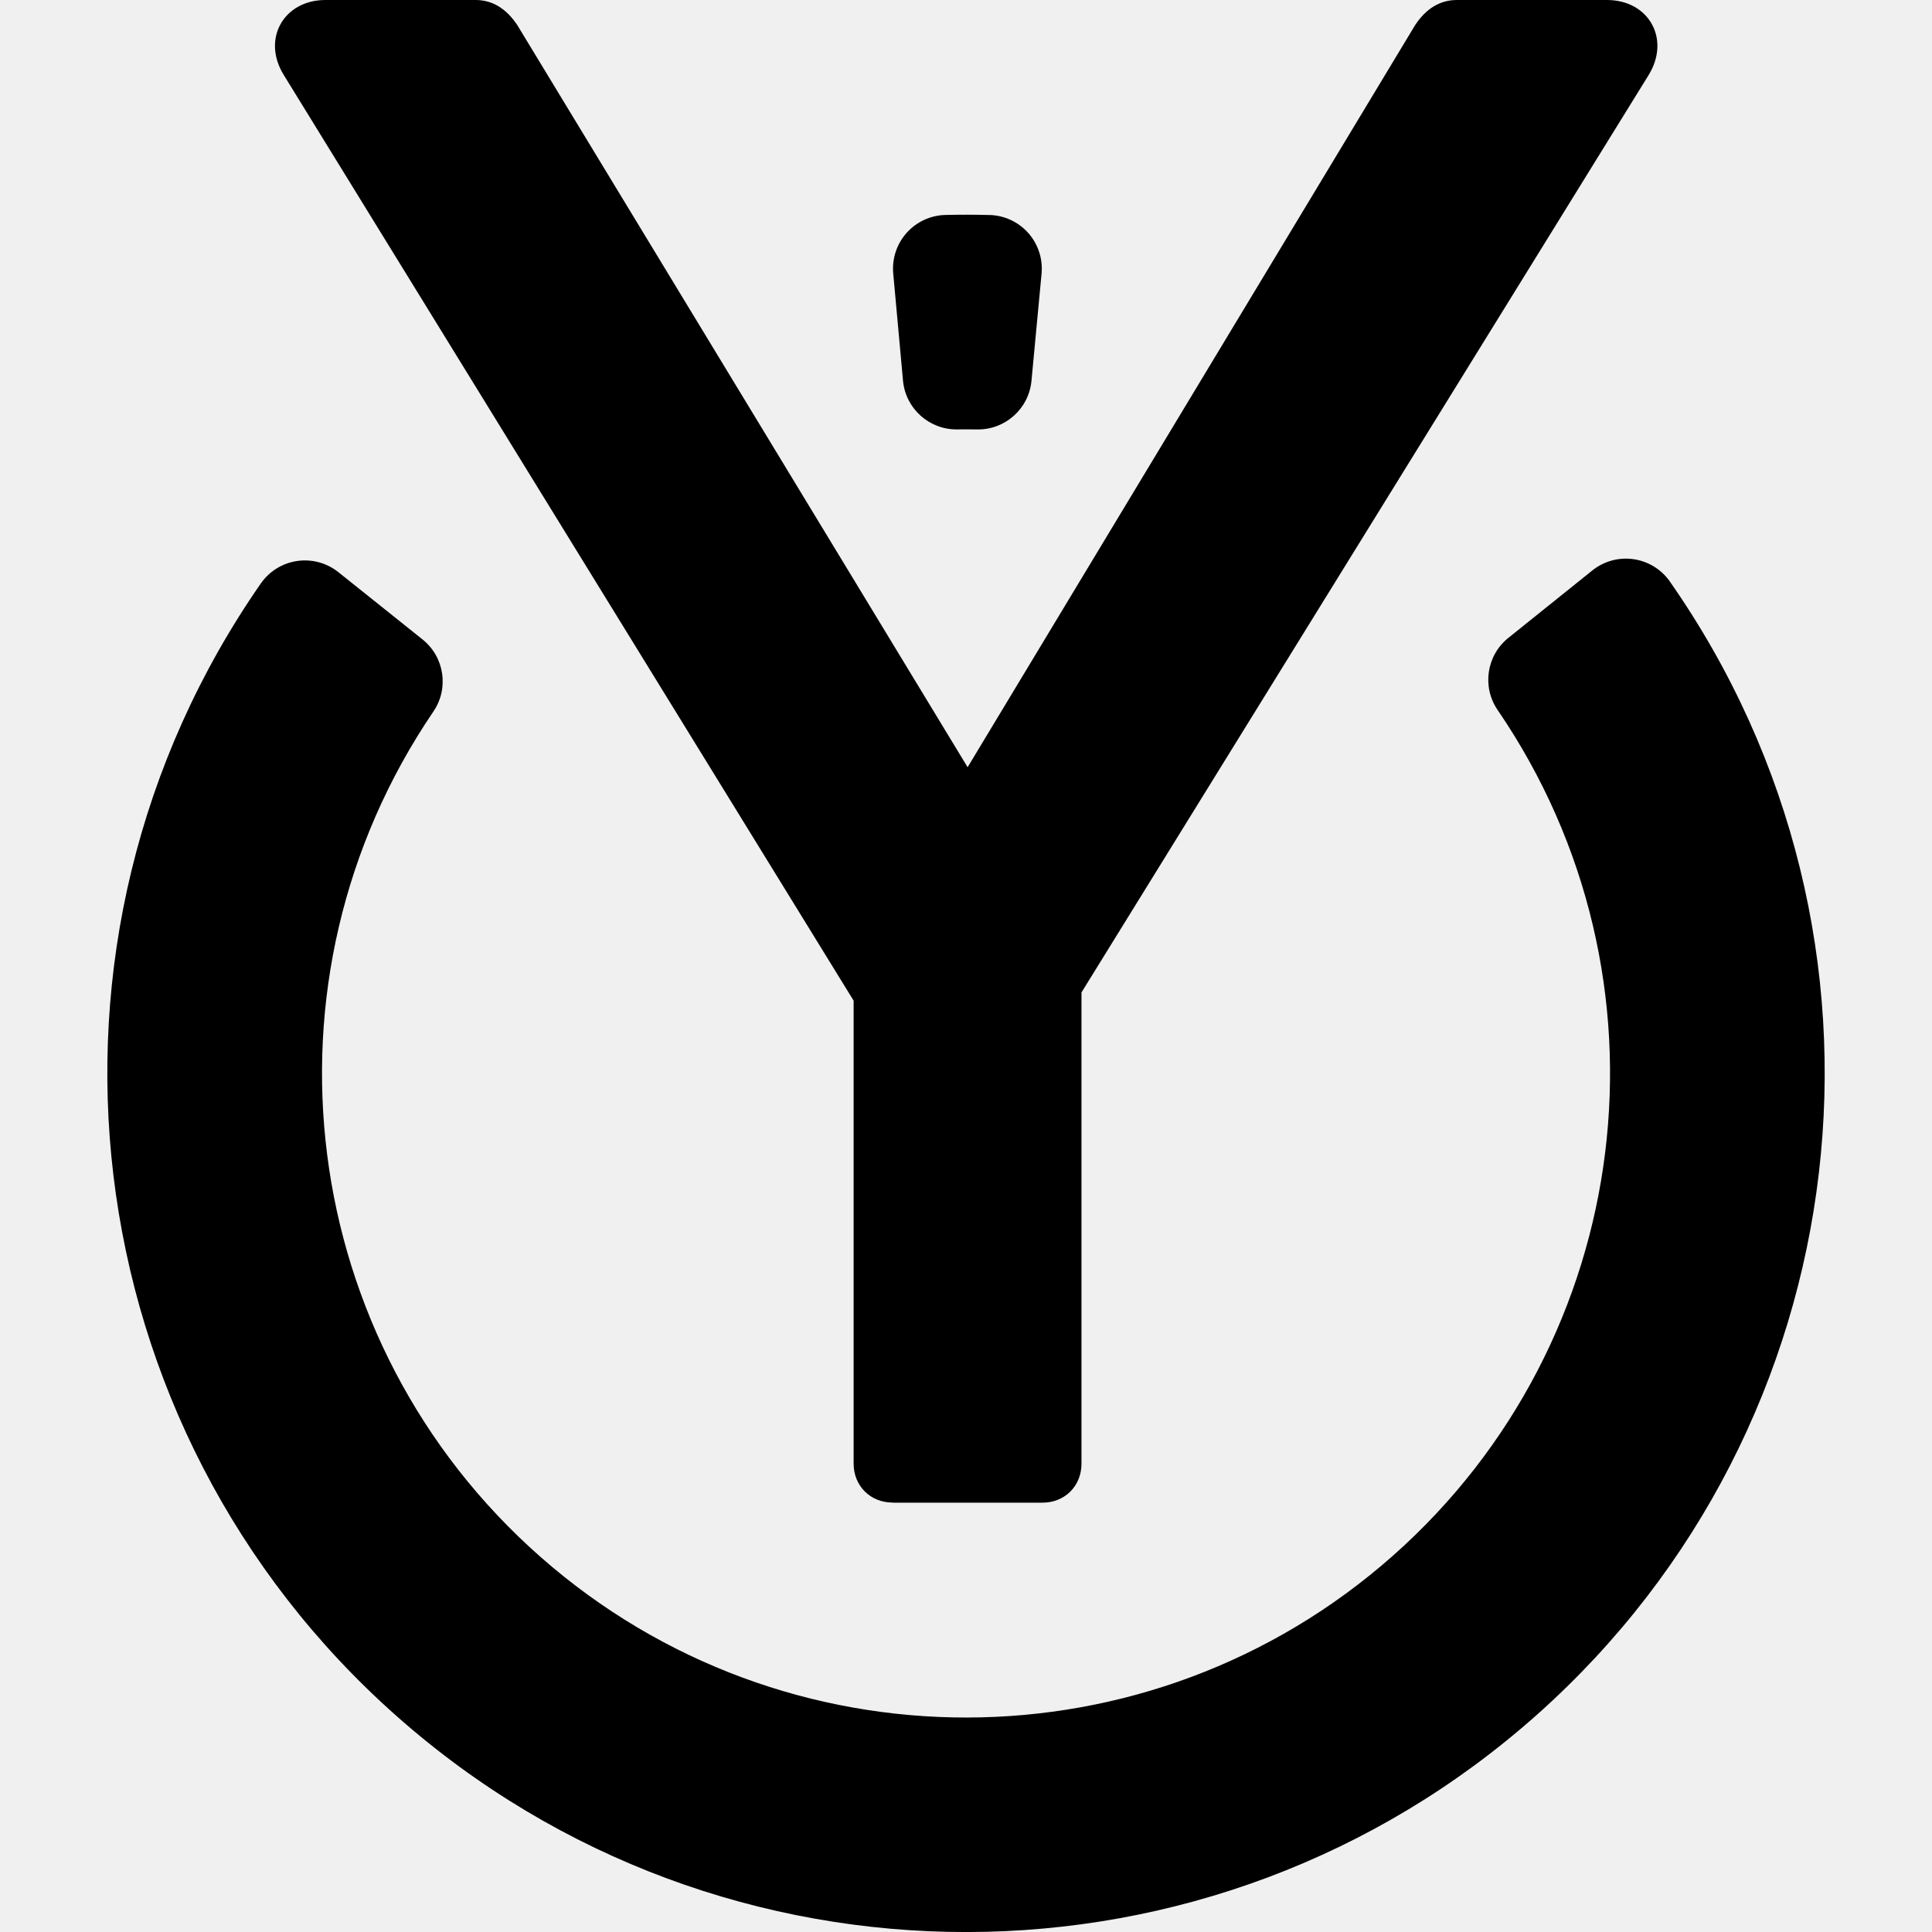
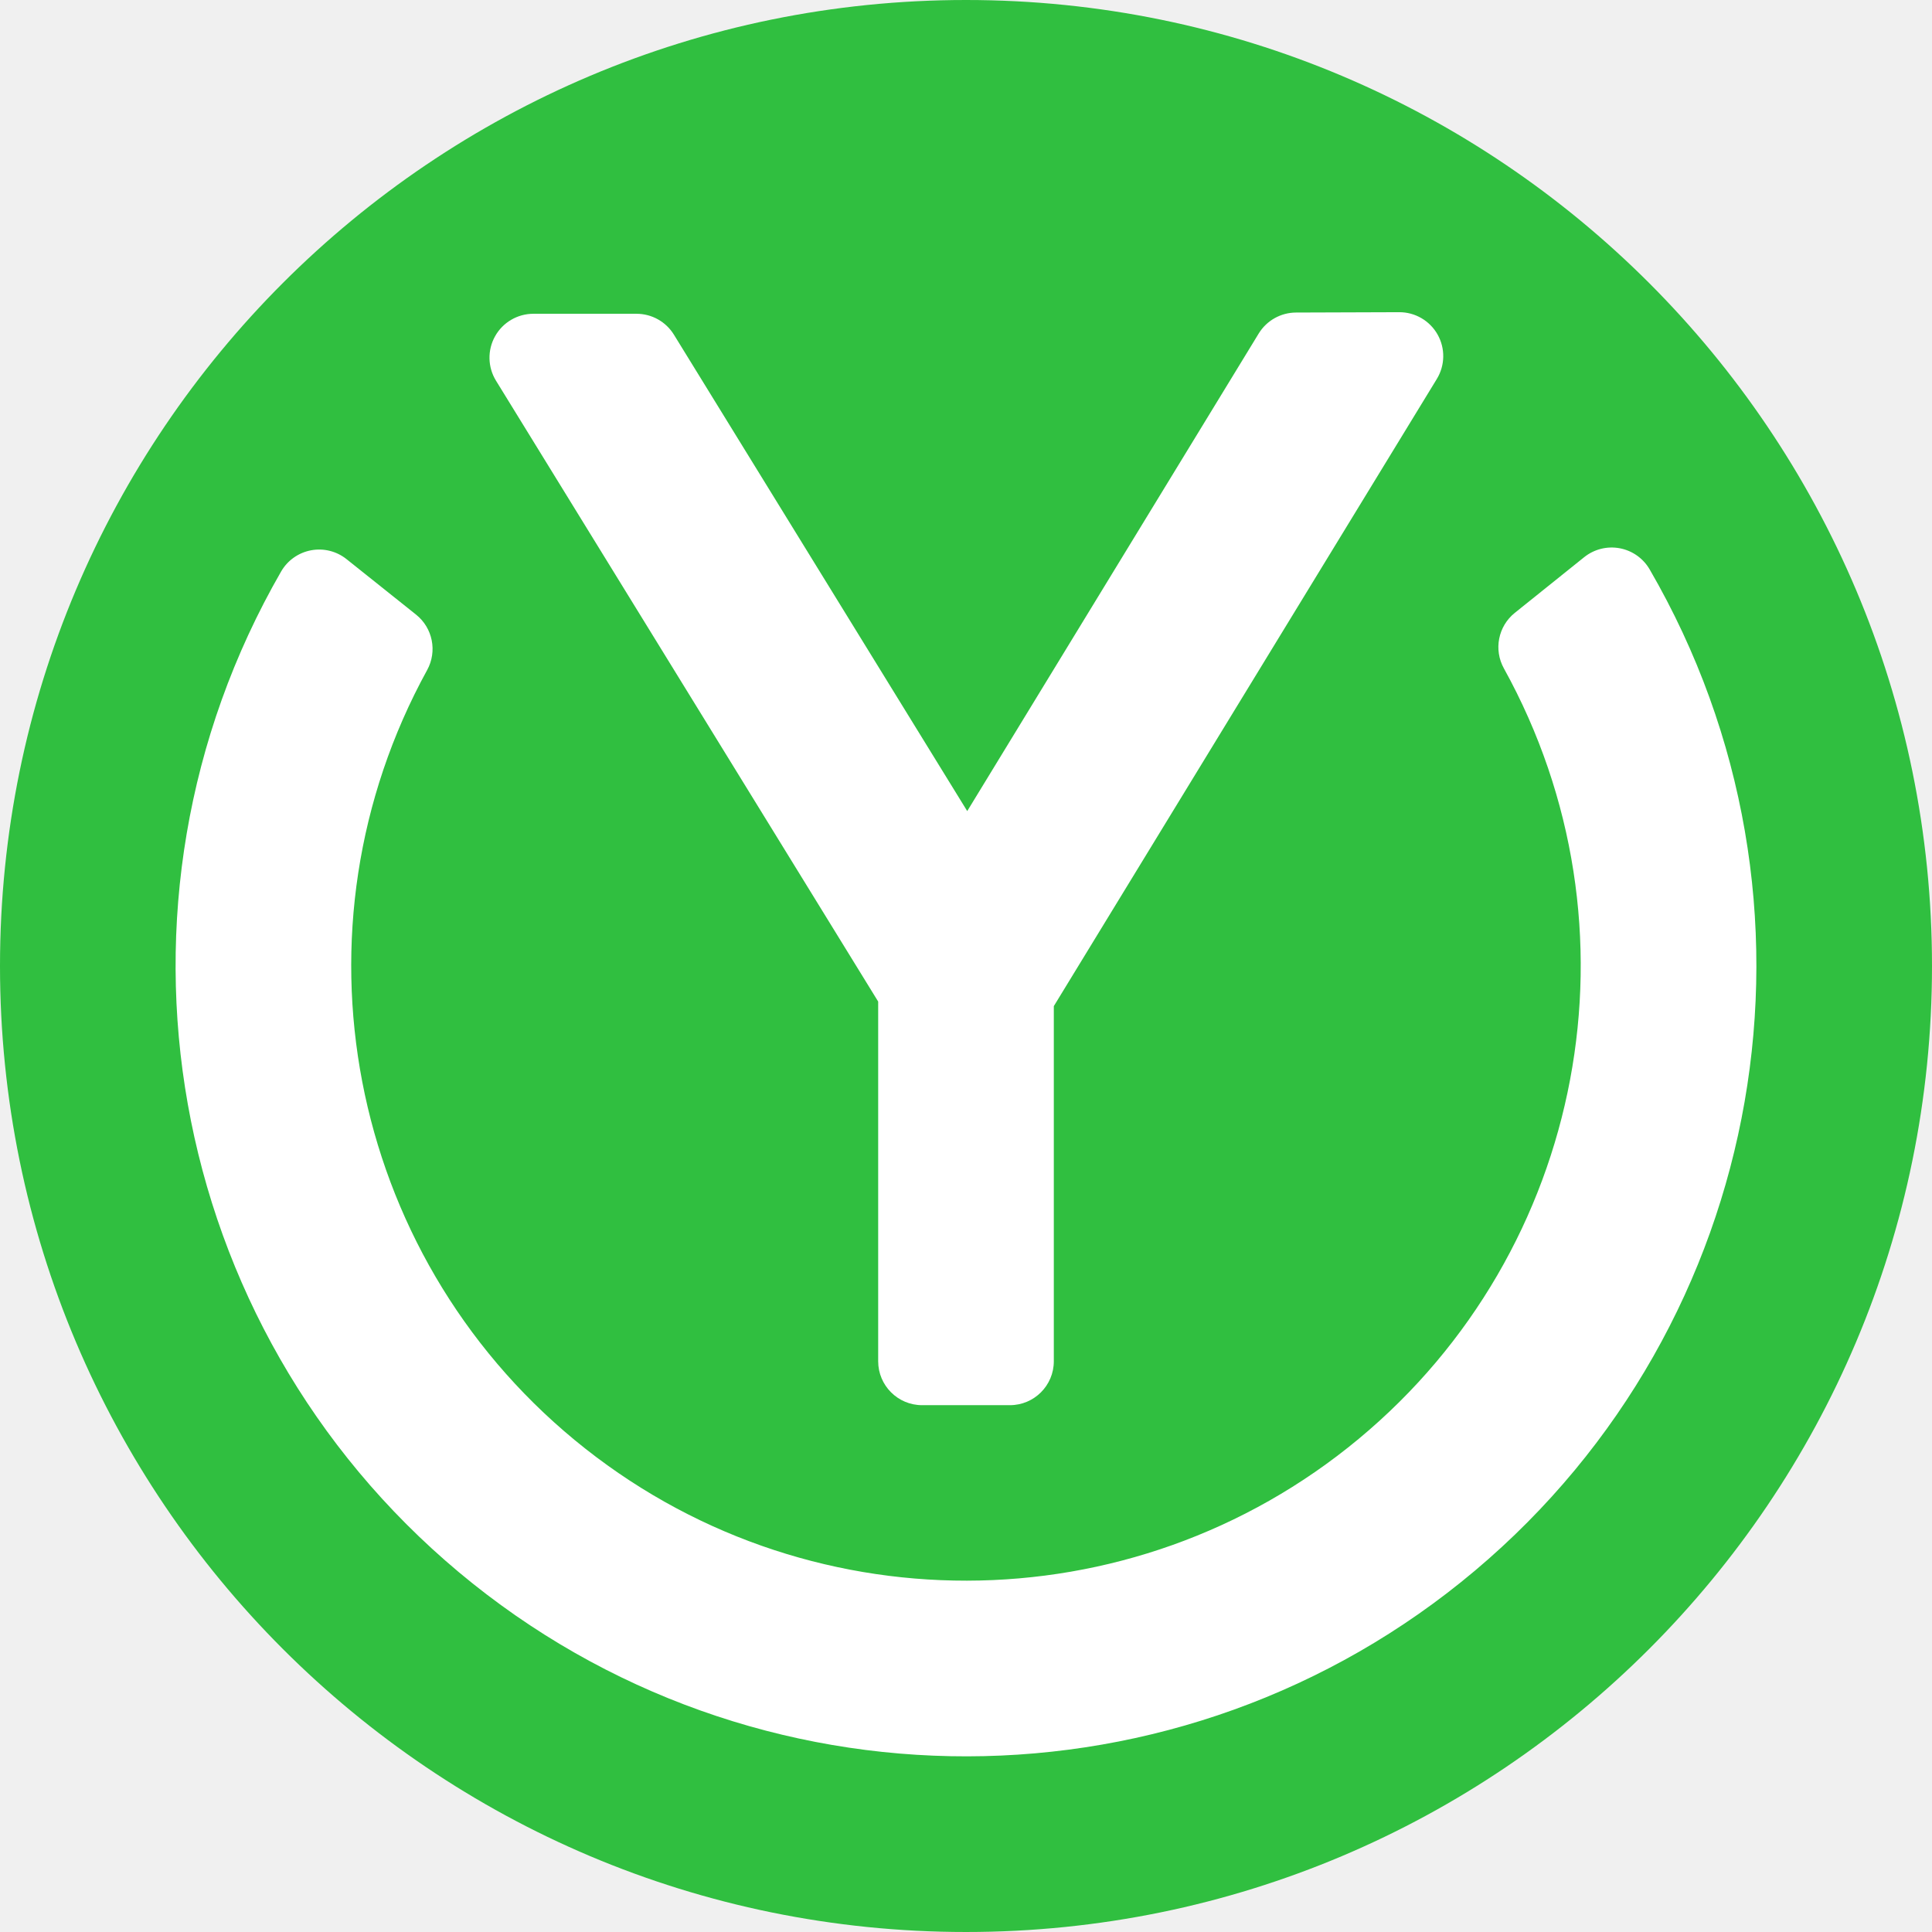
<svg xmlns="http://www.w3.org/2000/svg" version="1.1" viewBox="0 0 18 18" width="18" height="18">
-   <g>
-     <path d="m15.557 5.417a8 8 0 1 1-13.127 0.019 0.5 0.5 0 0 1 0.723-0.105l0.783 0.626a0.5 0.5 0 0 1 0.102 0.672 6 6 0 1 0 9.915-0.014 0.5 0.5 0 0 1 0.1-0.672l0.782-0.628a0.5 0.5 0 0 1 0.723 0.103z" />
-     <path d="m9.22 2.003a0.5 0.5 0 0 1 0.484 0.547l-0.094 0.998a0.5 0.5 0 0 1-0.506 0.453 6 6 0 0 0-0.186-3.135e-4 0.5 0.5 0 0 1-0.505-0.455l-0.091-0.998a0.5 0.5 0 0 1 0.486-0.545 8 8 0 0 1 0.413 6.946e-4z" />
-   </g>
-   <g>
-     <path d="m8.314 14h1.399c0.207 0 0.363-0.155 0.363-0.363v-4.391l5.284-8.547c0.207-0.337 0-0.699-0.388-0.699h-1.399c-0.155 0-0.285 0.078-0.388 0.233l-4.17 6.915-4.196-6.915c-0.104-0.155-0.233-0.233-0.388-0.233h-1.399c-0.388 0-0.596 0.363-0.388 0.699l5.309 8.624v4.313c0 0.207 0.155 0.363 0.363 0.363z" color="#000000" color-rendering="auto" dominant-baseline="auto" image-rendering="auto" shape-rendering="auto" solid-color="#000000" stop-color="#000000" style="font-feature-settings:normal;font-variant-alternates:normal;font-variant-caps:normal;font-variant-east-asian:normal;font-variant-ligatures:normal;font-variant-numeric:normal;font-variant-position:normal;font-variation-settings:normal;inline-size:0;isolation:auto;mix-blend-mode:normal;paint-order:stroke markers fill;shape-margin:0;shape-padding:0;text-decoration-color:#000000;text-decoration-line:none;text-decoration-style:solid;text-indent:0;text-orientation:mixed;text-transform:none;white-space:normal" />
+   <g transform="matrix(.81818 0 0 .81818 .81818 .81818)">
+     <circle cx="10" cy="10" r="11" fill="#30bf40" />
+     <path d="m17.039 5.345-0.79 0.634a0.5 0.5 0 0 0-0.124 0.632 7 7 0 1 1-12.261 0.019 0.5 0.5 0 0 0-0.126-0.631l-0.792-0.632a0.5 0.5 0 0 0-0.745 0.141 9 9 0 1 0 15.584-0.024 0.5 0.5 0 0 0-0.746-0.139z" fill="#fff" />
+     <path d="m13.333 2.798a0.5 0.5 0 0 1 0.425-0.239l1.174-0.004a0.5 0.5 0 0 1 0.429 0.761l-4.361 7.141v4.044a0.5 0.5 0 0 1-0.5 0.5h-1a0.5 0.5 0 0 1-0.5-0.5v-4.096l-4.352-7.07a0.5 0.5 0 0 1 0.426-0.762h1.174a0.5 0.5 0 0 1 0.426 0.238l3.34 5.425z" fill="#fff" />
  </g>
</svg>
